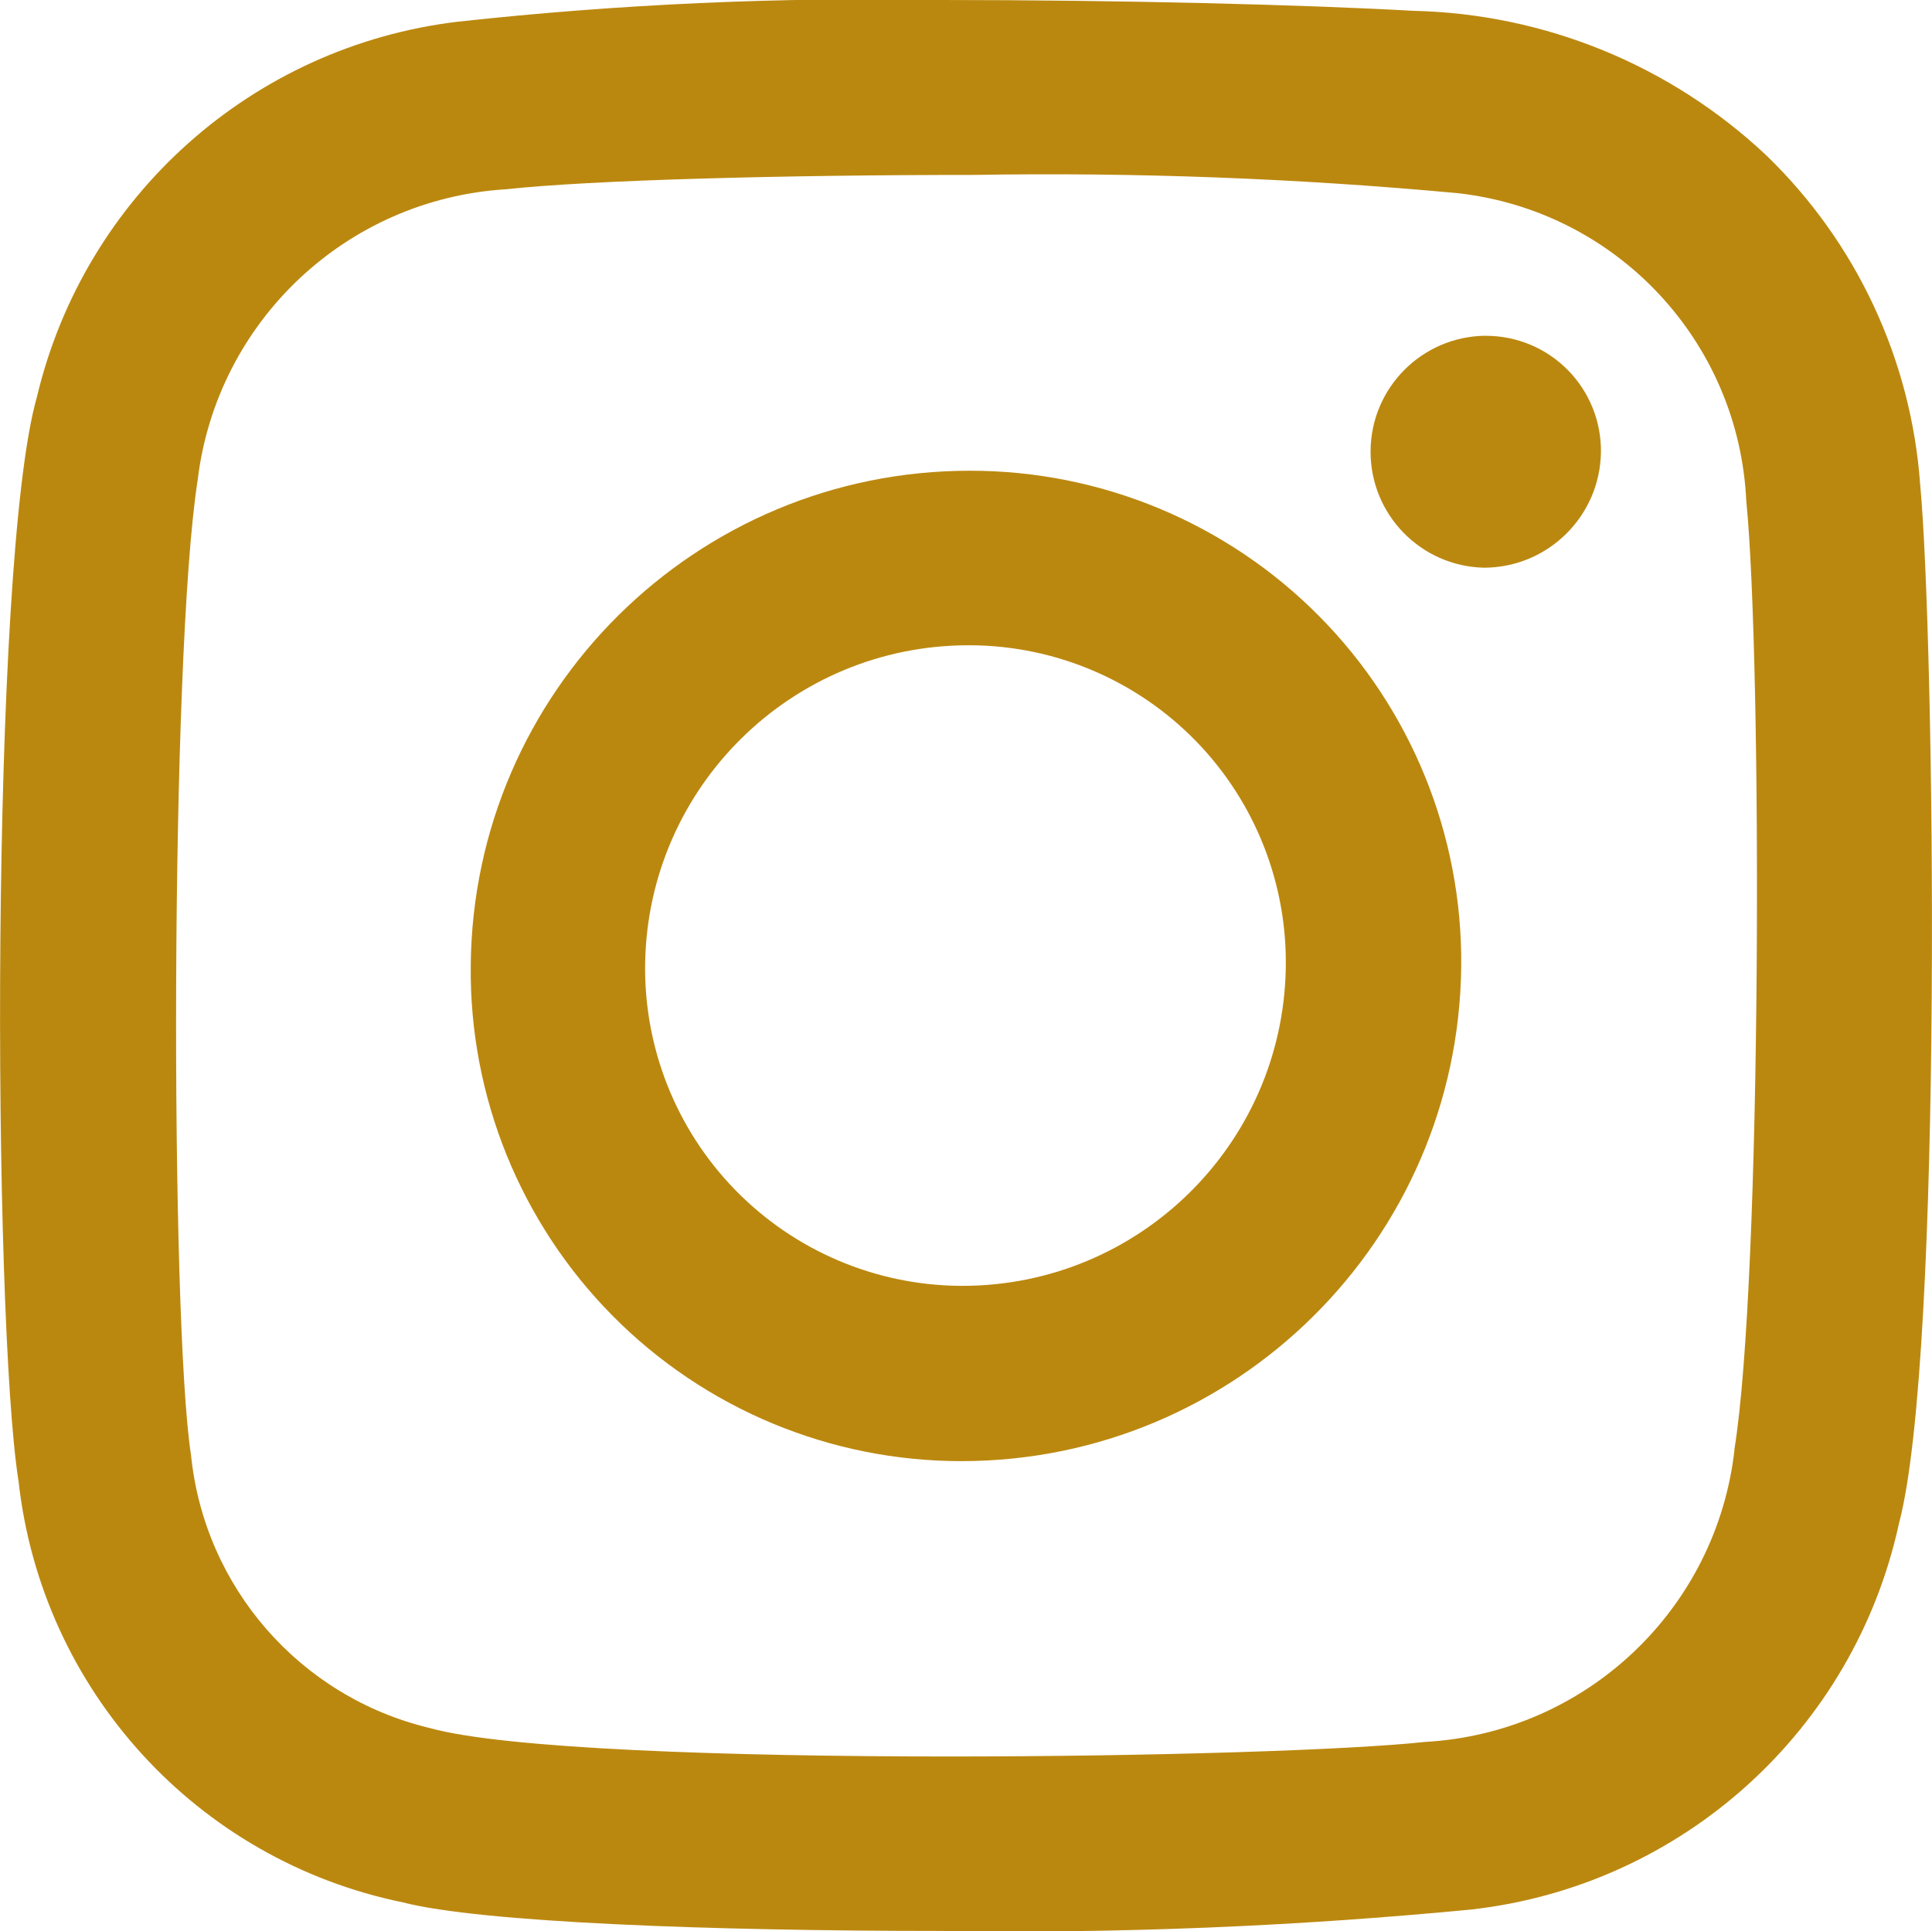
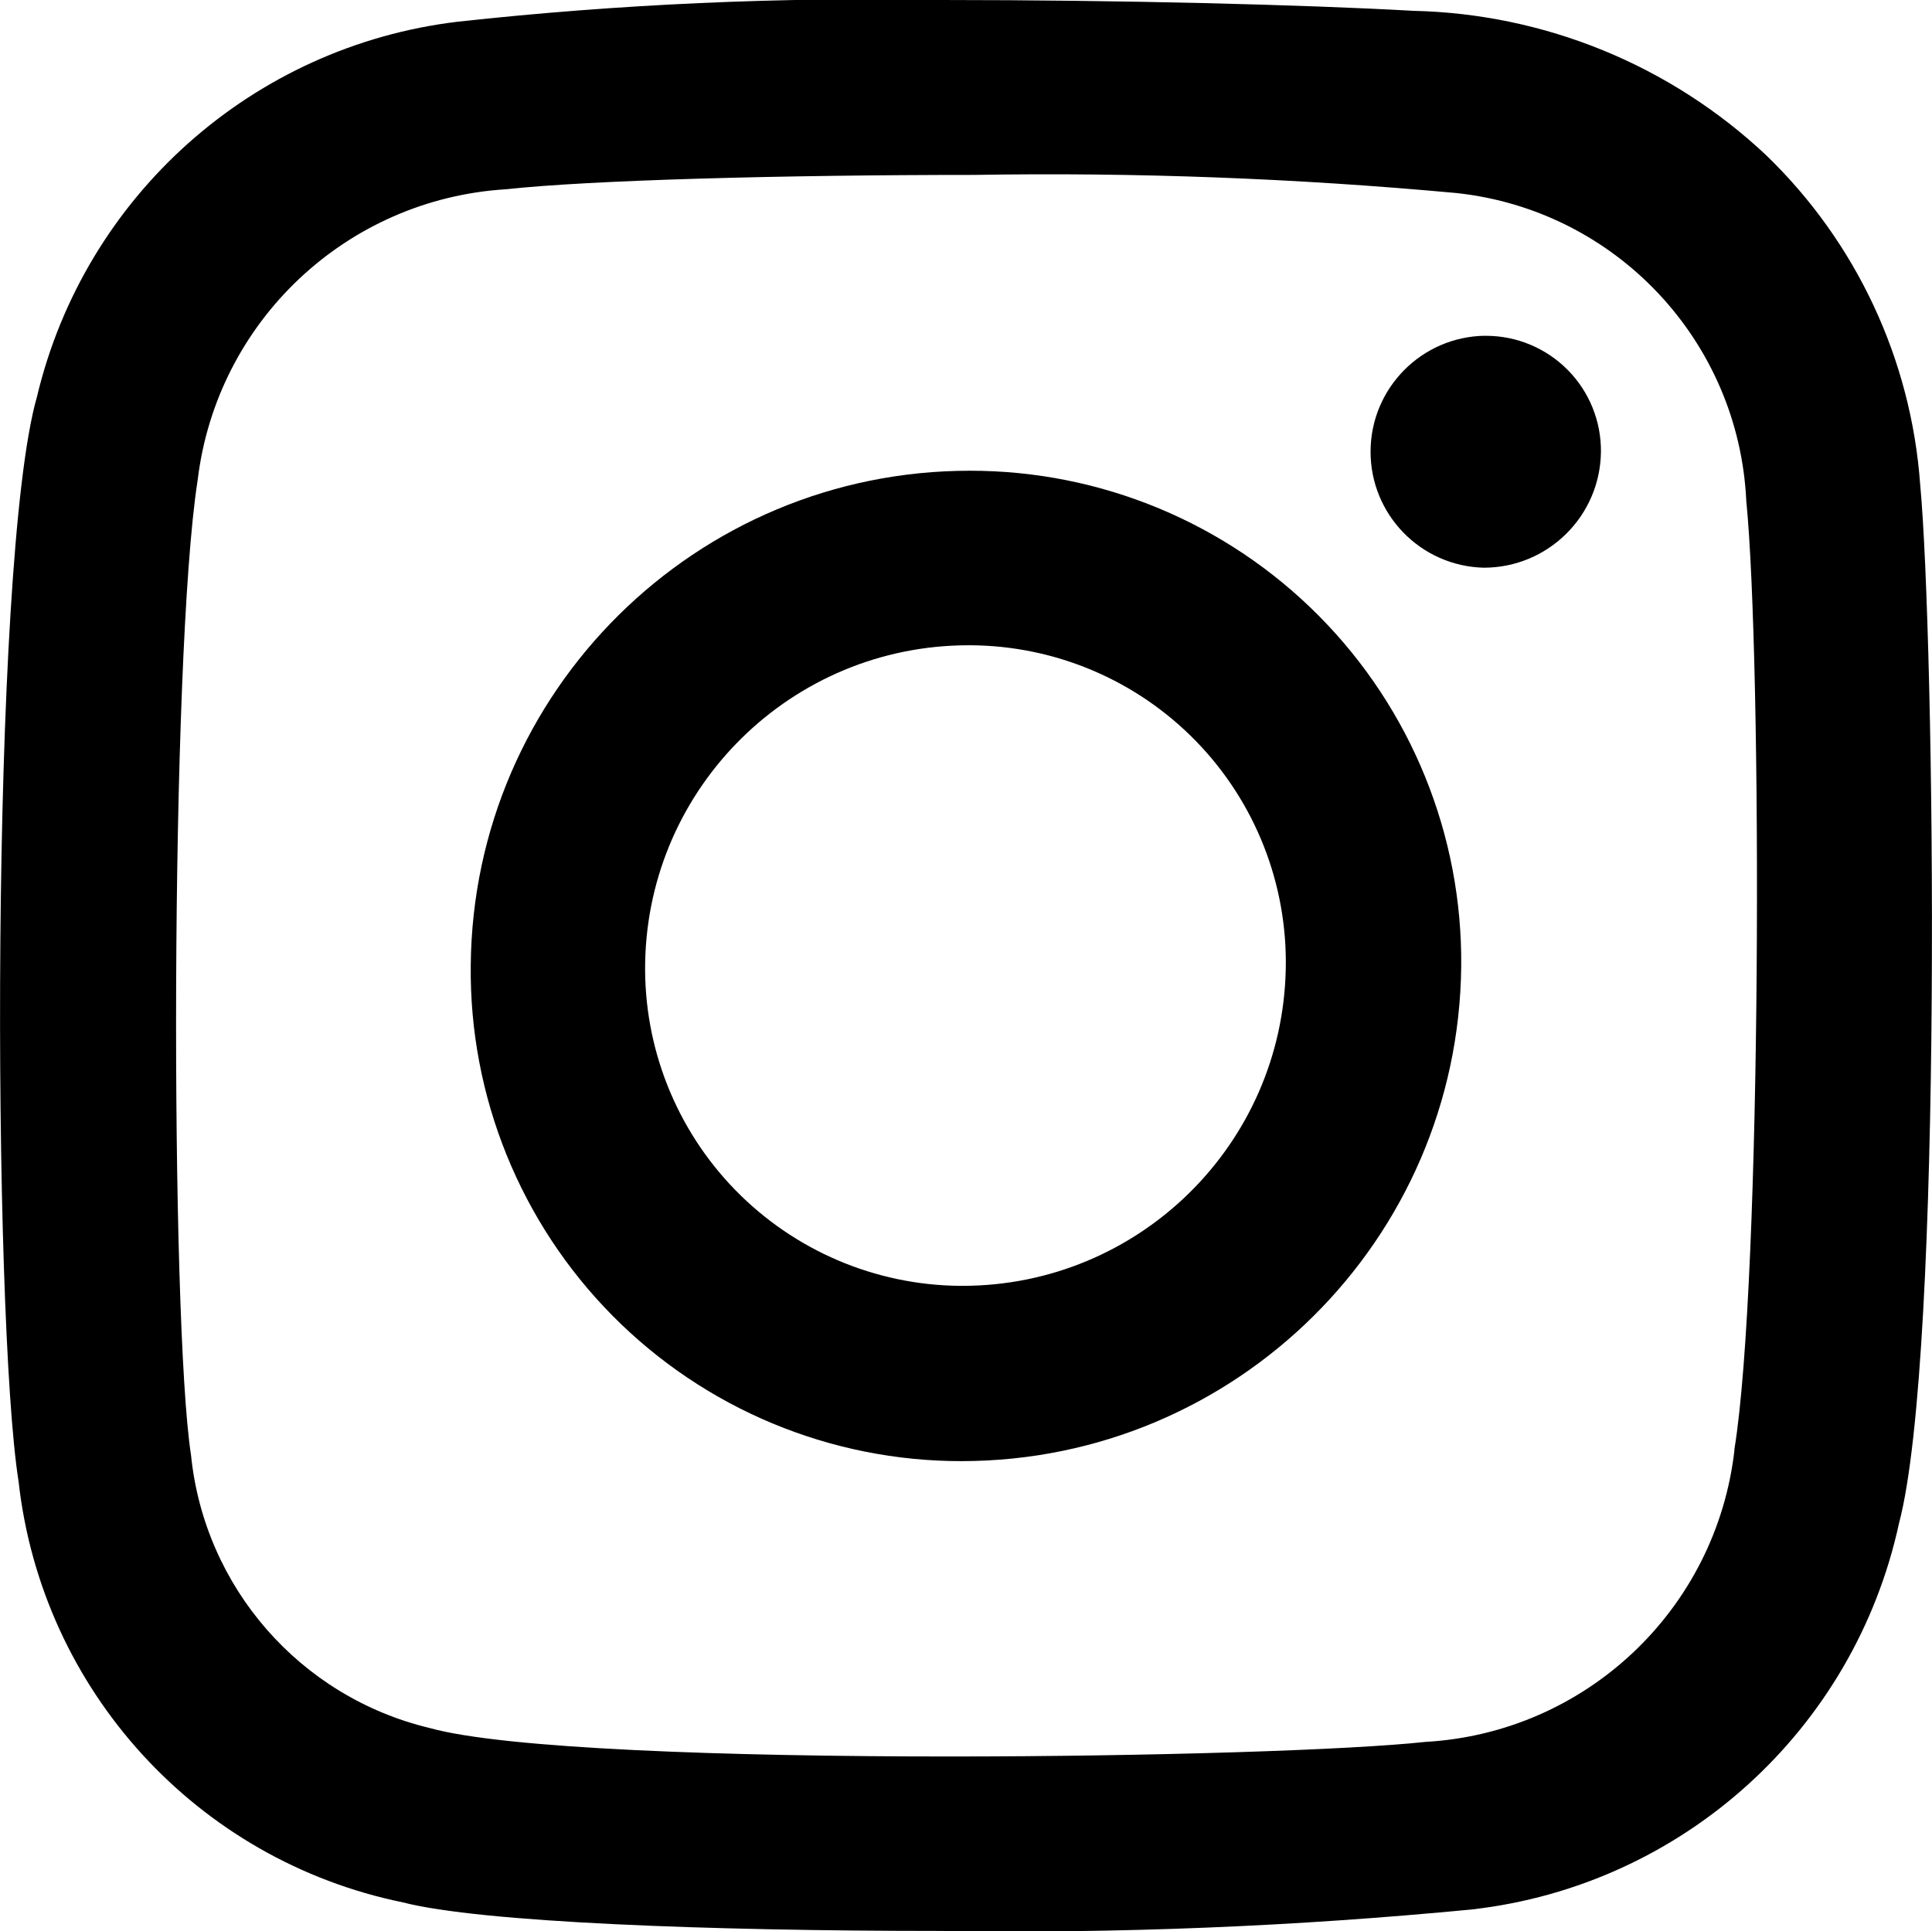
- <svg xmlns="http://www.w3.org/2000/svg" height="41.2" viewBox="0 0 41.218 41.2" width="41.218">
-   <g fill="#bb880f">
+ <svg xmlns="http://www.w3.org/2000/svg" viewBox="0 0 41.218 41.2">
+   <g id="icon">
    <path d="m475.128 58.382h.031a2.453 2.453 0 0 1 2.447 2.482 2.5 2.5 0 0 1 -2.5 2.466 2.475 2.475 0 0 1 .024-4.949z" transform="translate(-443.451 -51.217)" />
    <path d="m491.664 63.337c.306 3.244.5 18.566-.451 22.157a10.543 10.543 0 0 1 -9.1 8.241 101.448 101.448 0 0 1 -11.369.46c-4.9 0-9.8-.182-11.45-.609a10.334 10.334 0 0 1 -8.2-8.985c-.553-3.474-.612-19.625.391-23.134a10.511 10.511 0 0 1 8.98-8.009 80.6 80.6 0 0 1 10.326-.463c3.846 0 7.727.1 10.063.231a11.356 11.356 0 0 1 7.522 3.079 10.845 10.845 0 0 1 3.288 7.032zm-3.964 20.585c.591-3.624.592-16.845.254-20.237a6.932 6.932 0 0 0 -6.172-6.57 94.824 94.824 0 0 0 -10.3-.388c-4.1 0-8.187.11-9.984.306a7.06 7.06 0 0 0 -6.583 6.206c-.592 3.789-.584 17.953-.142 20.8a6.681 6.681 0 0 0 5.086 5.825c1.6.448 6.388.609 11.083.609 4.322 0 8.566-.137 10.161-.311a7.036 7.036 0 0 0 6.6-6.239" transform="translate(-450.698 -52.995)" />
    <path d="m468.9 60.547a10.471 10.471 0 0 1 10.48 10.575 10.665 10.665 0 0 1 -10.653 10.557 10.462 10.462 0 0 1 -10.478-10.579 10.646 10.646 0 0 1 10.651-10.553zm-.154 17.392a6.9 6.9 0 0 0 6.891-6.768 6.763 6.763 0 0 0 -6.715-6.9h-.061a6.9 6.9 0 0 0 -6.891 6.768 6.774 6.774 0 0 0 6.715 6.9z" transform="translate(-448.206 -50.503)" />
  </g>
</svg>
